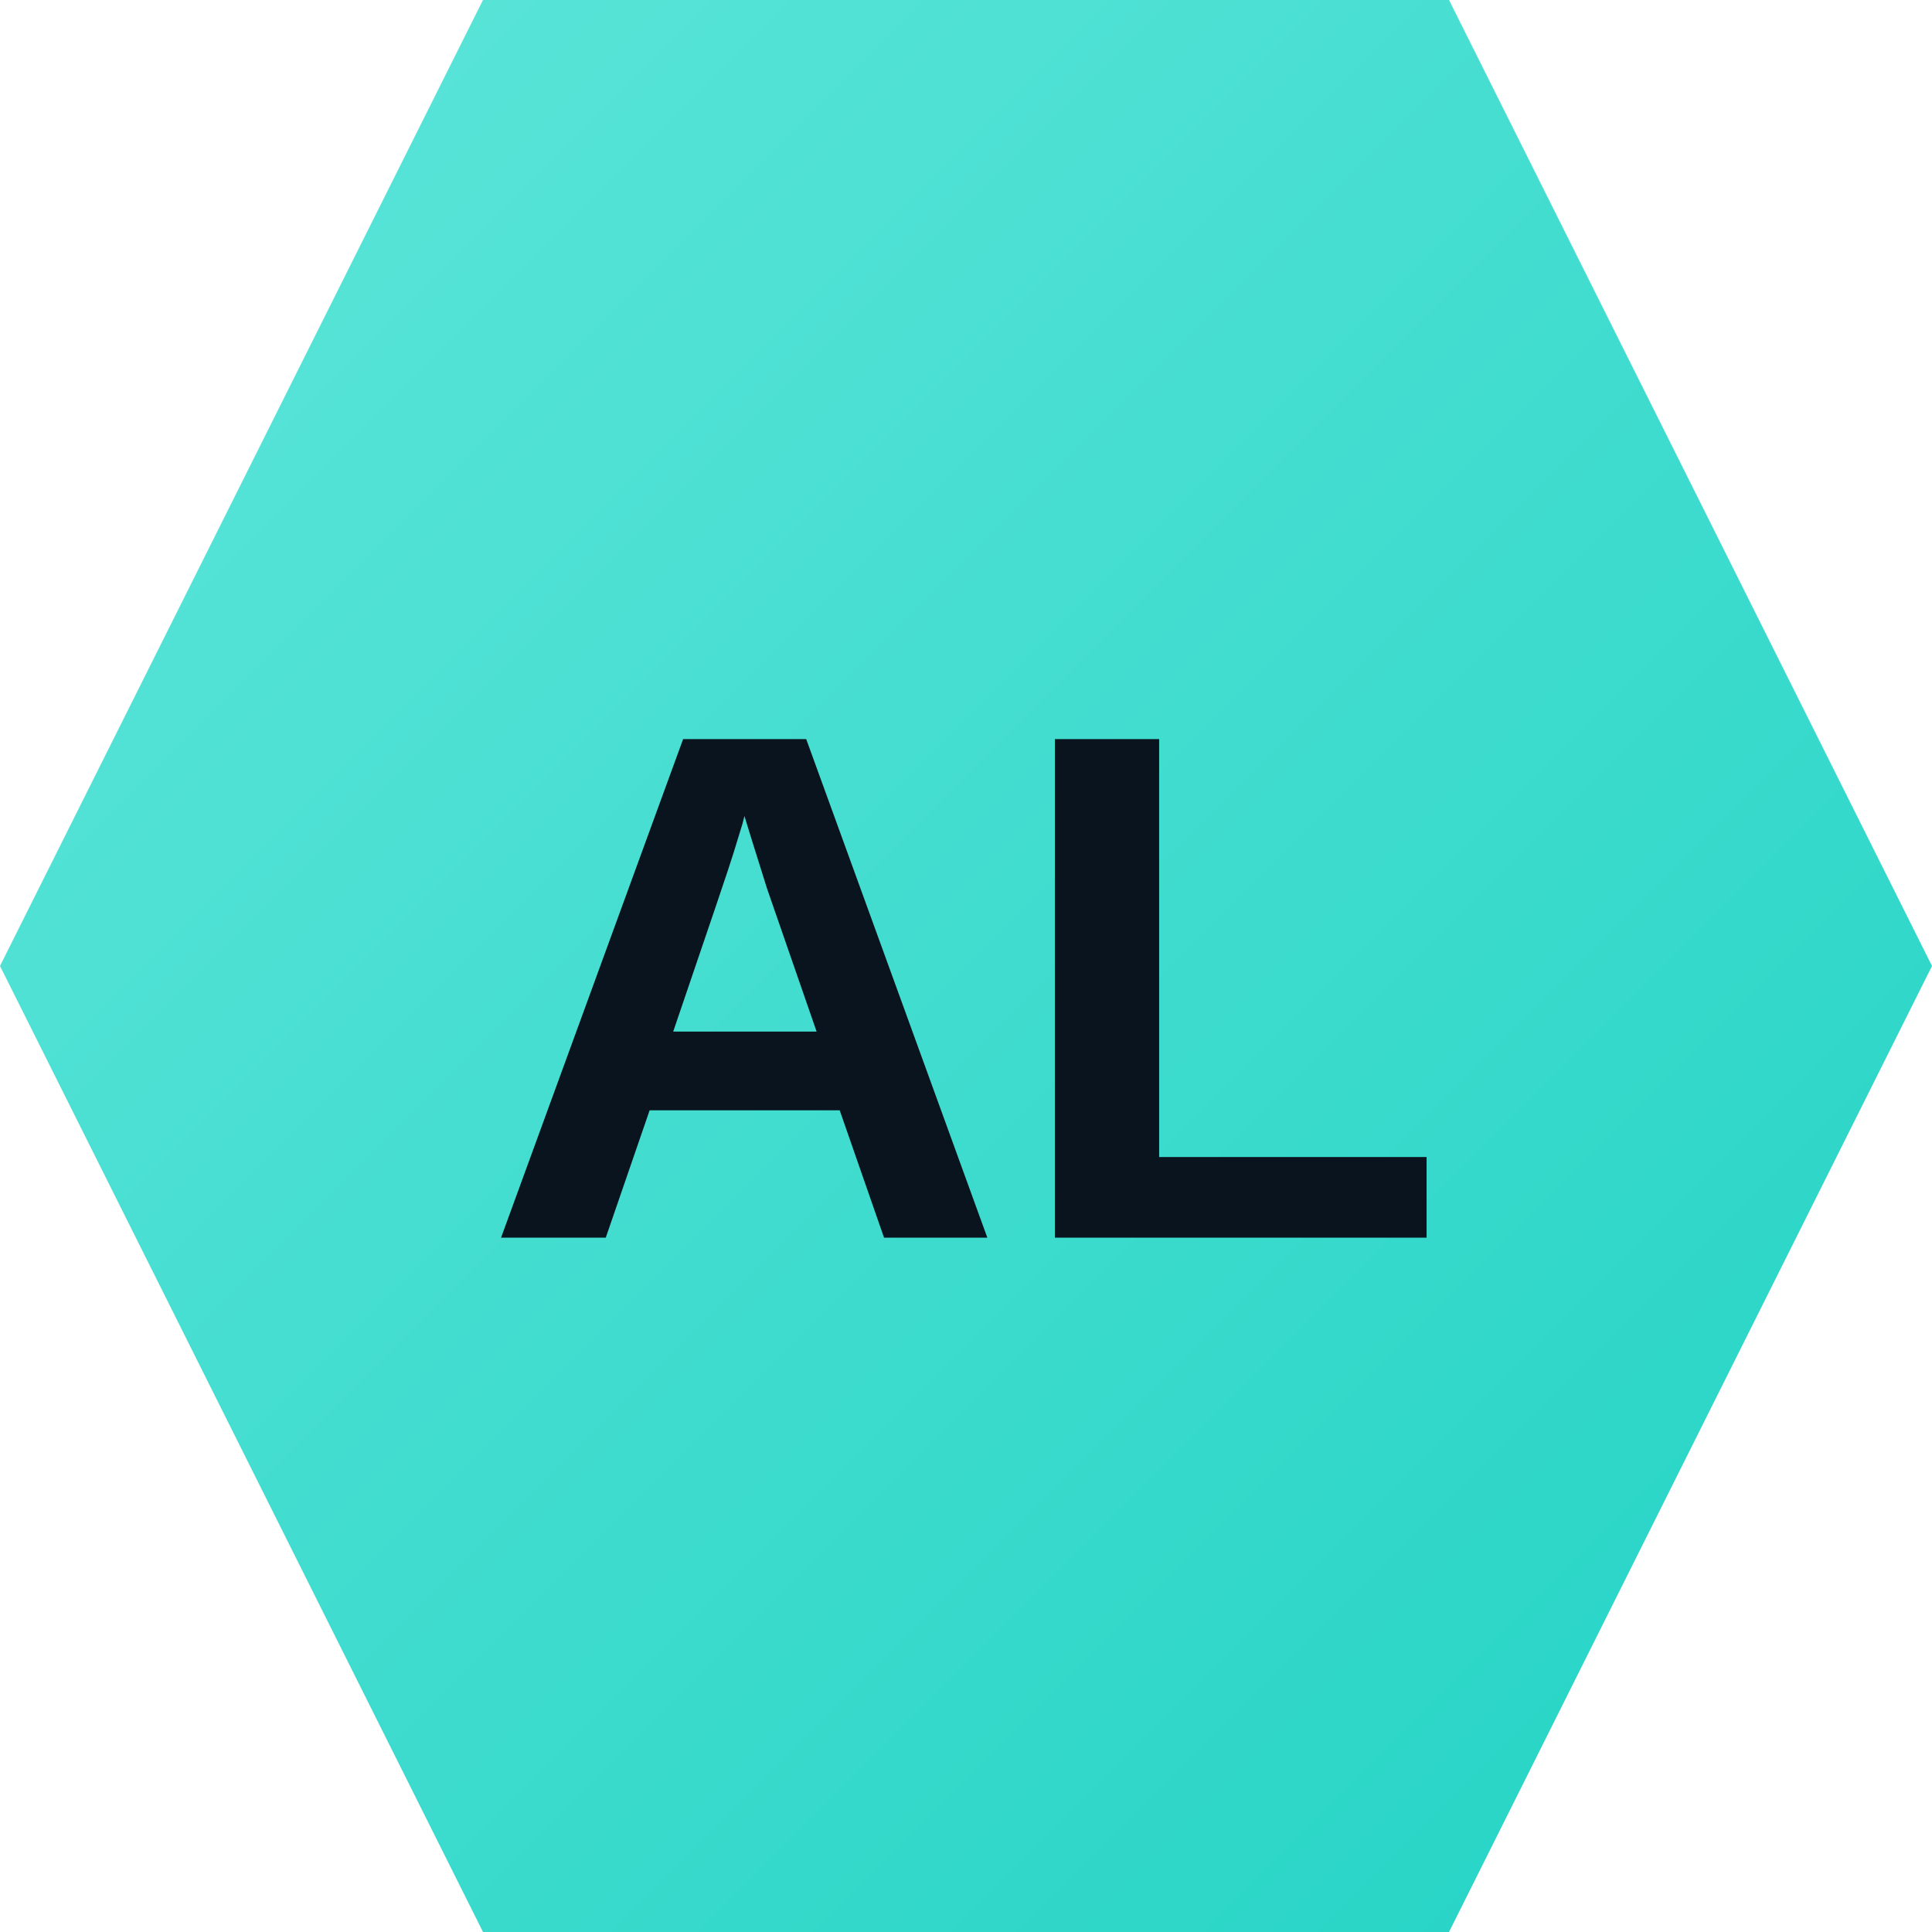
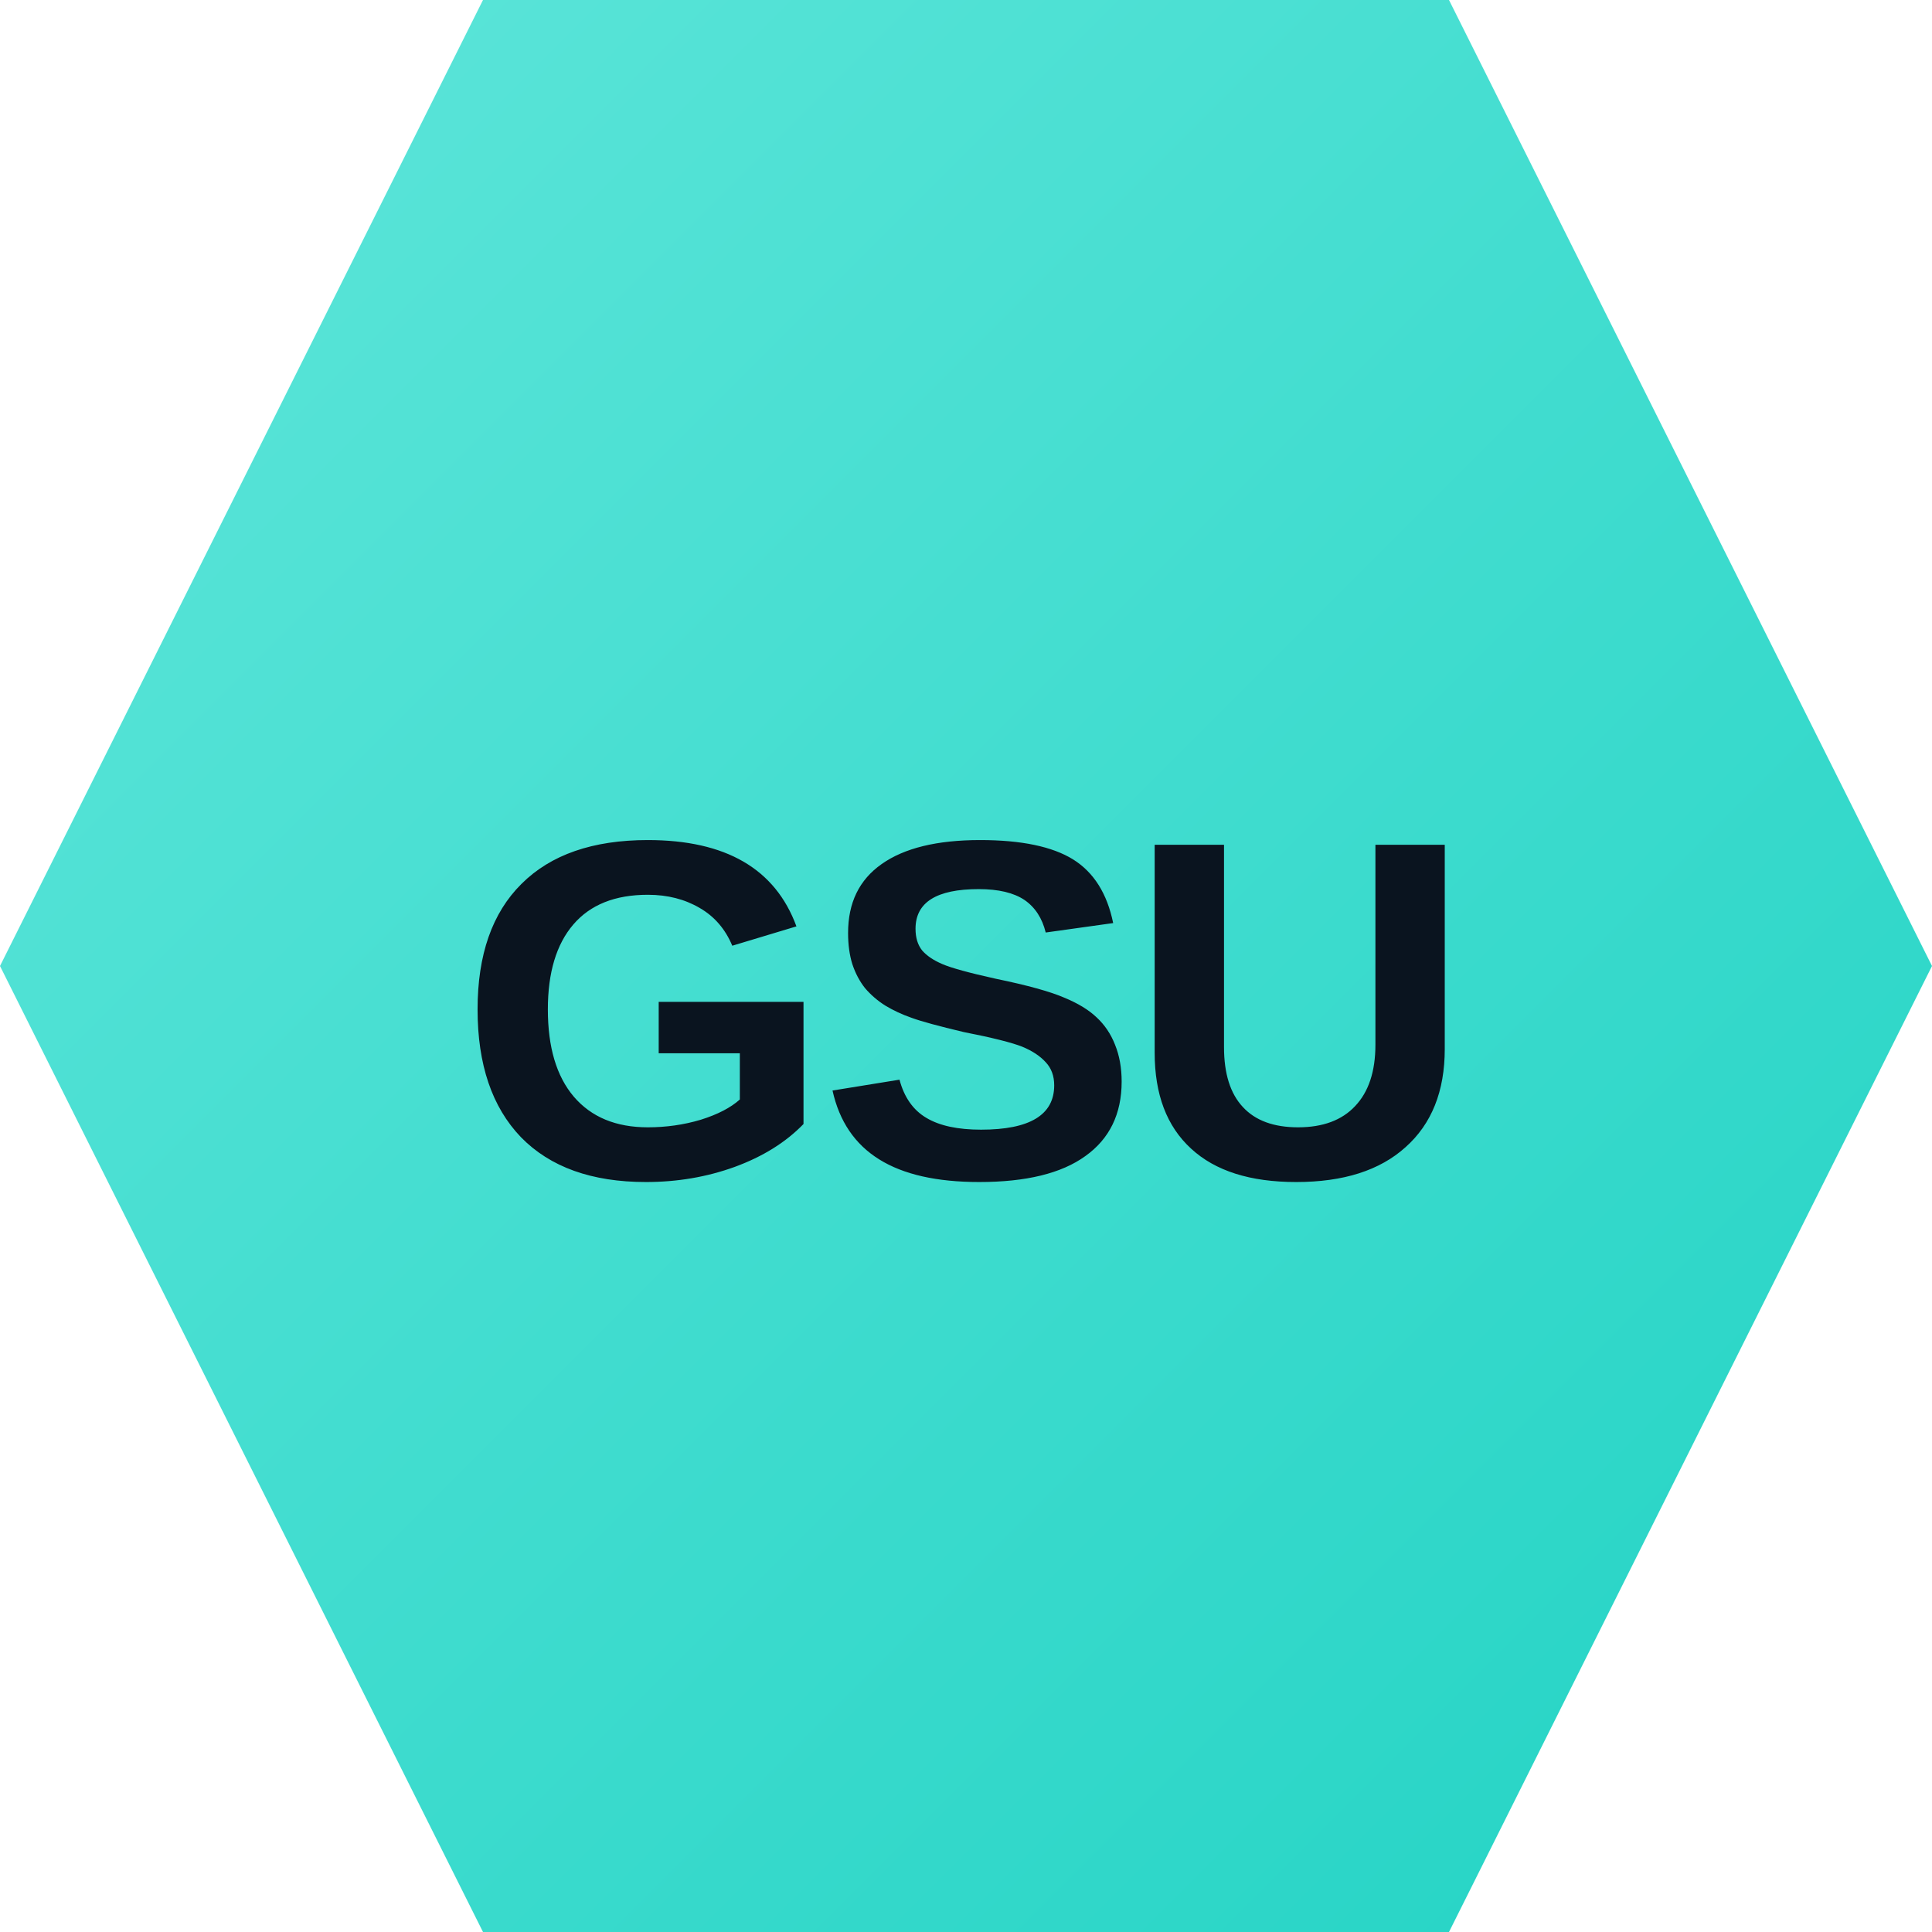
<svg xmlns="http://www.w3.org/2000/svg" viewBox="0 0 64 64">
  <defs>
    <linearGradient id="g" x1="0" y1="0" x2="64" y2="64" gradientUnits="userSpaceOnUse">
      <stop offset="0" stop-color="#5fe6da" />
      <stop offset="1" stop-color="#22d3c4" />
    </linearGradient>
  </defs>
  <polygon points="16,0 48,0 64,32 48,64 16,64 0,32" fill="url(#g)" />
-   <text x="32" y="41" text-anchor="middle" font-family="Arial, sans-serif" font-size="24" font-weight="bold" fill="#0a141f">AL</text>
+   <text x="32" y="39" text-anchor="middle" font-family="Arial, sans-serif" font-size="16" font-weight="bold" letter-spacing="-0.5" fill="#0a141f">GSU</text>
</svg>
